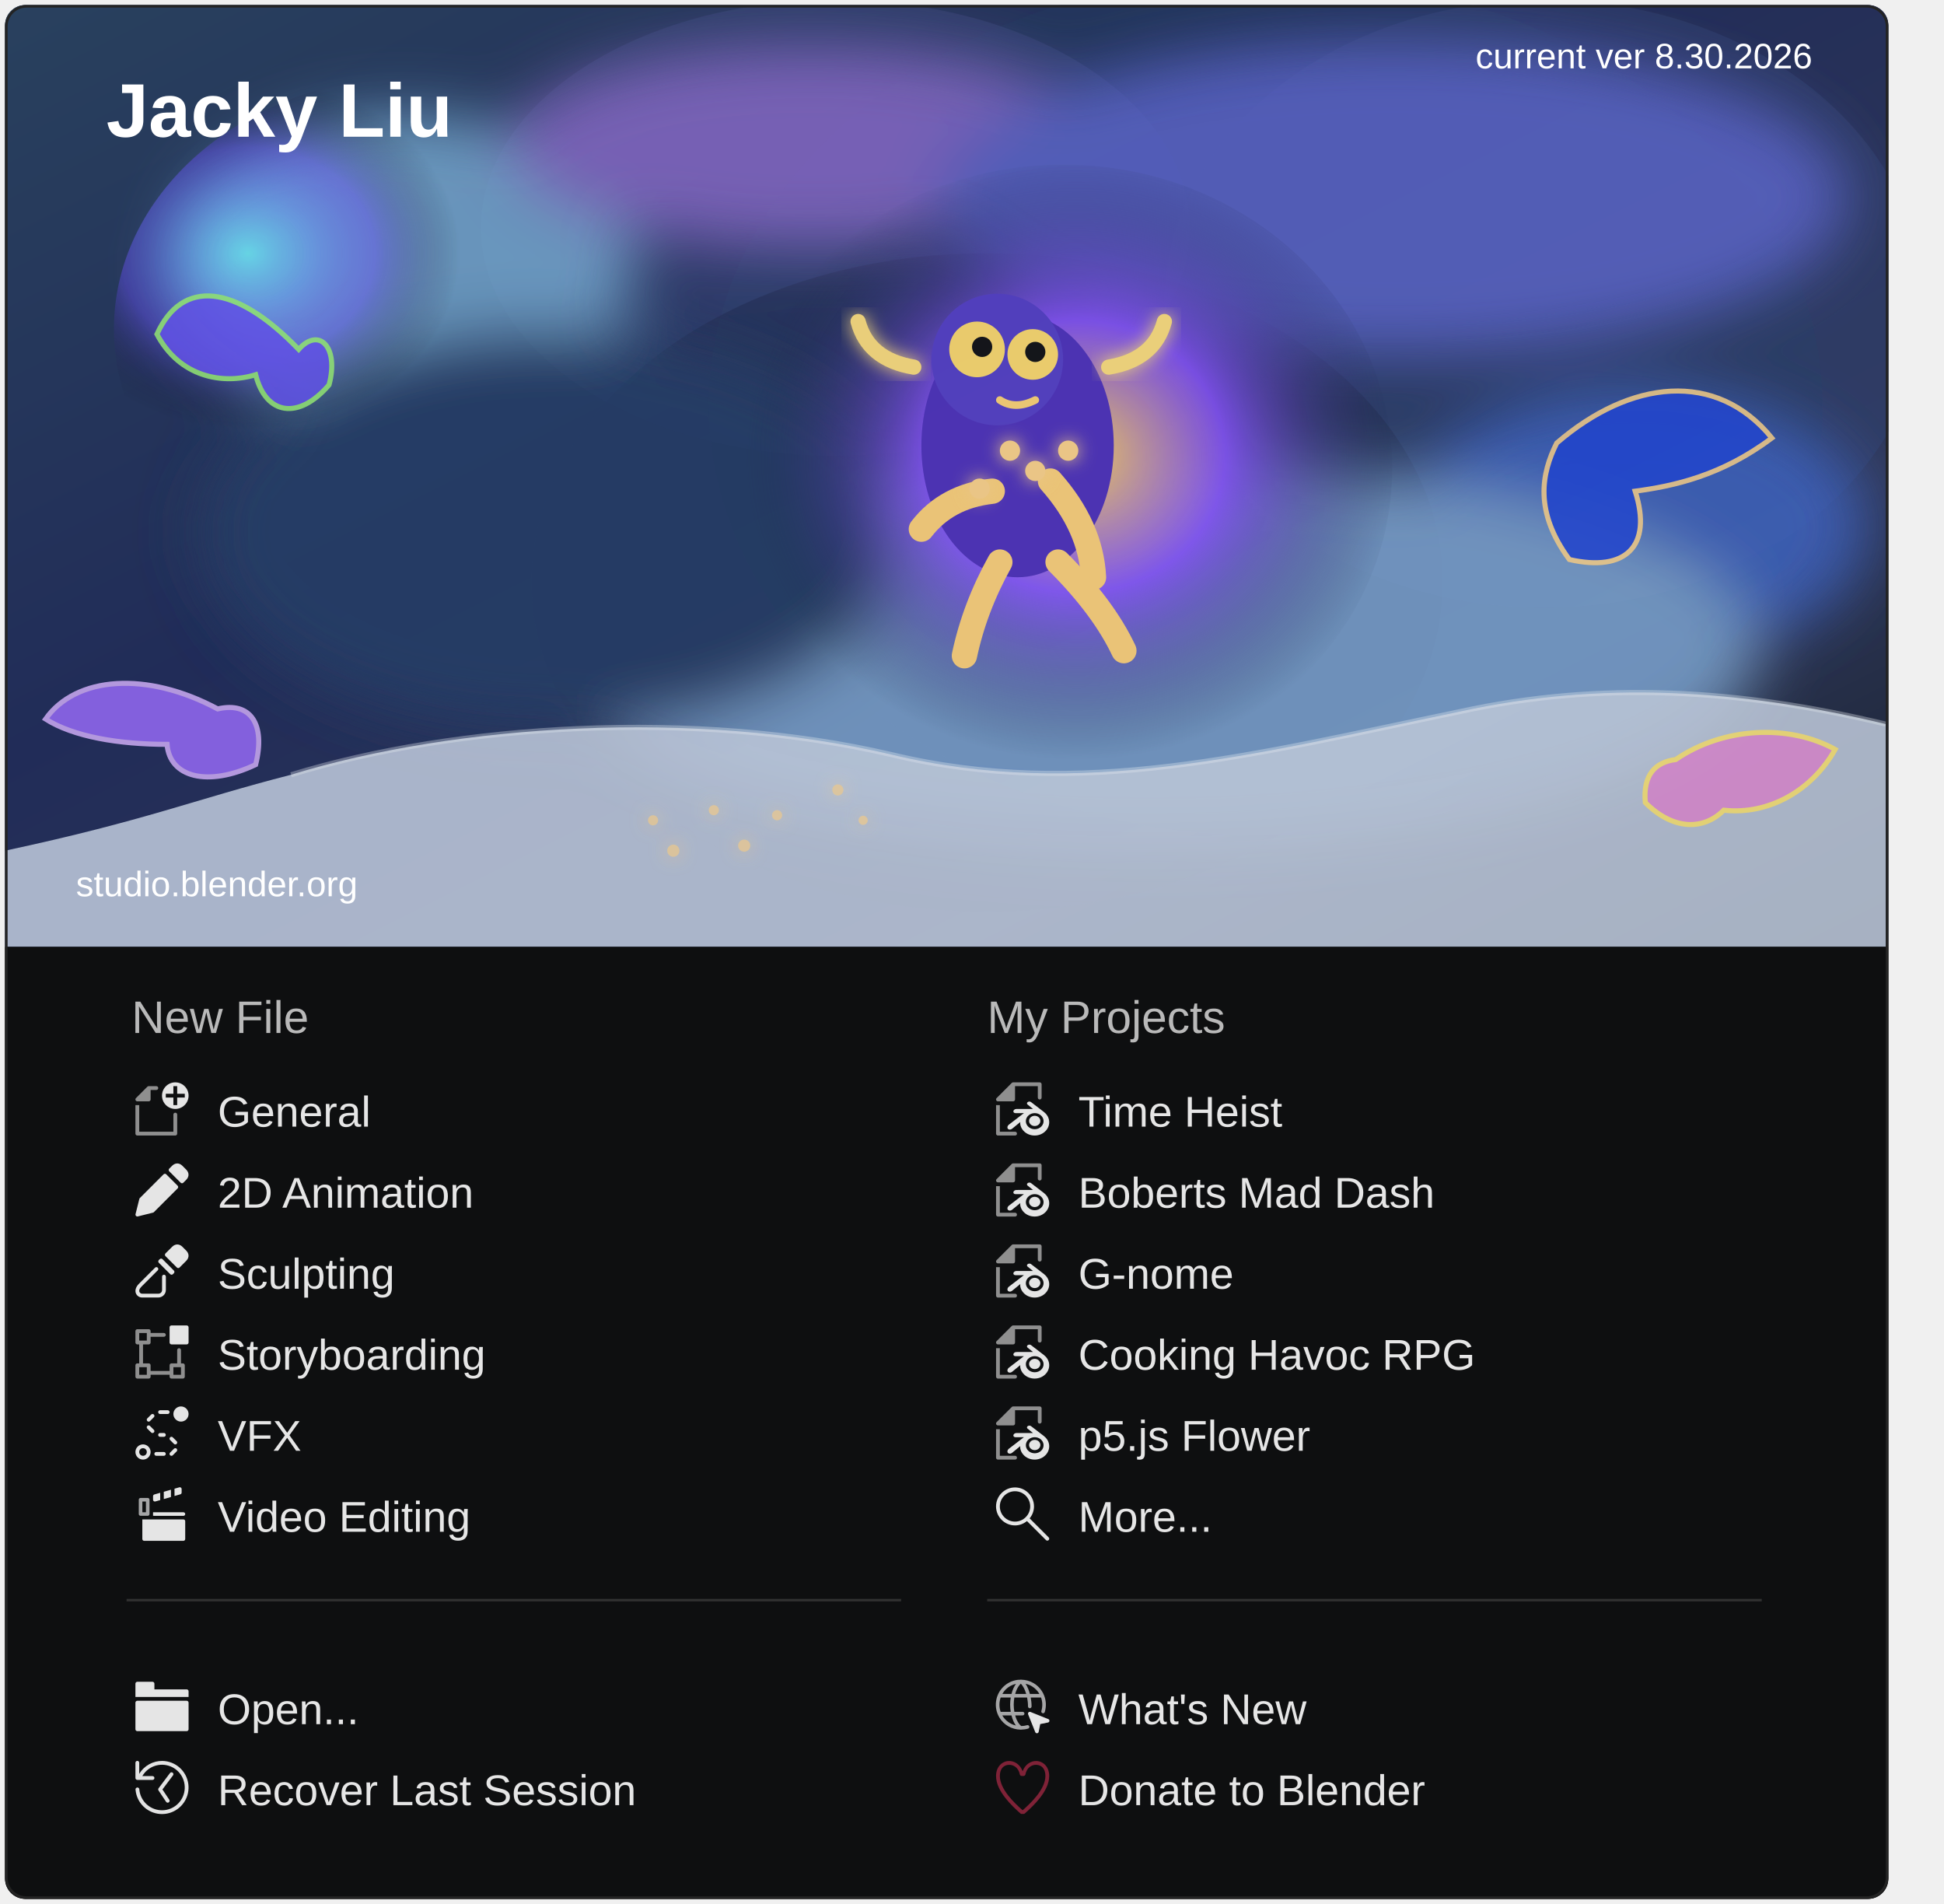
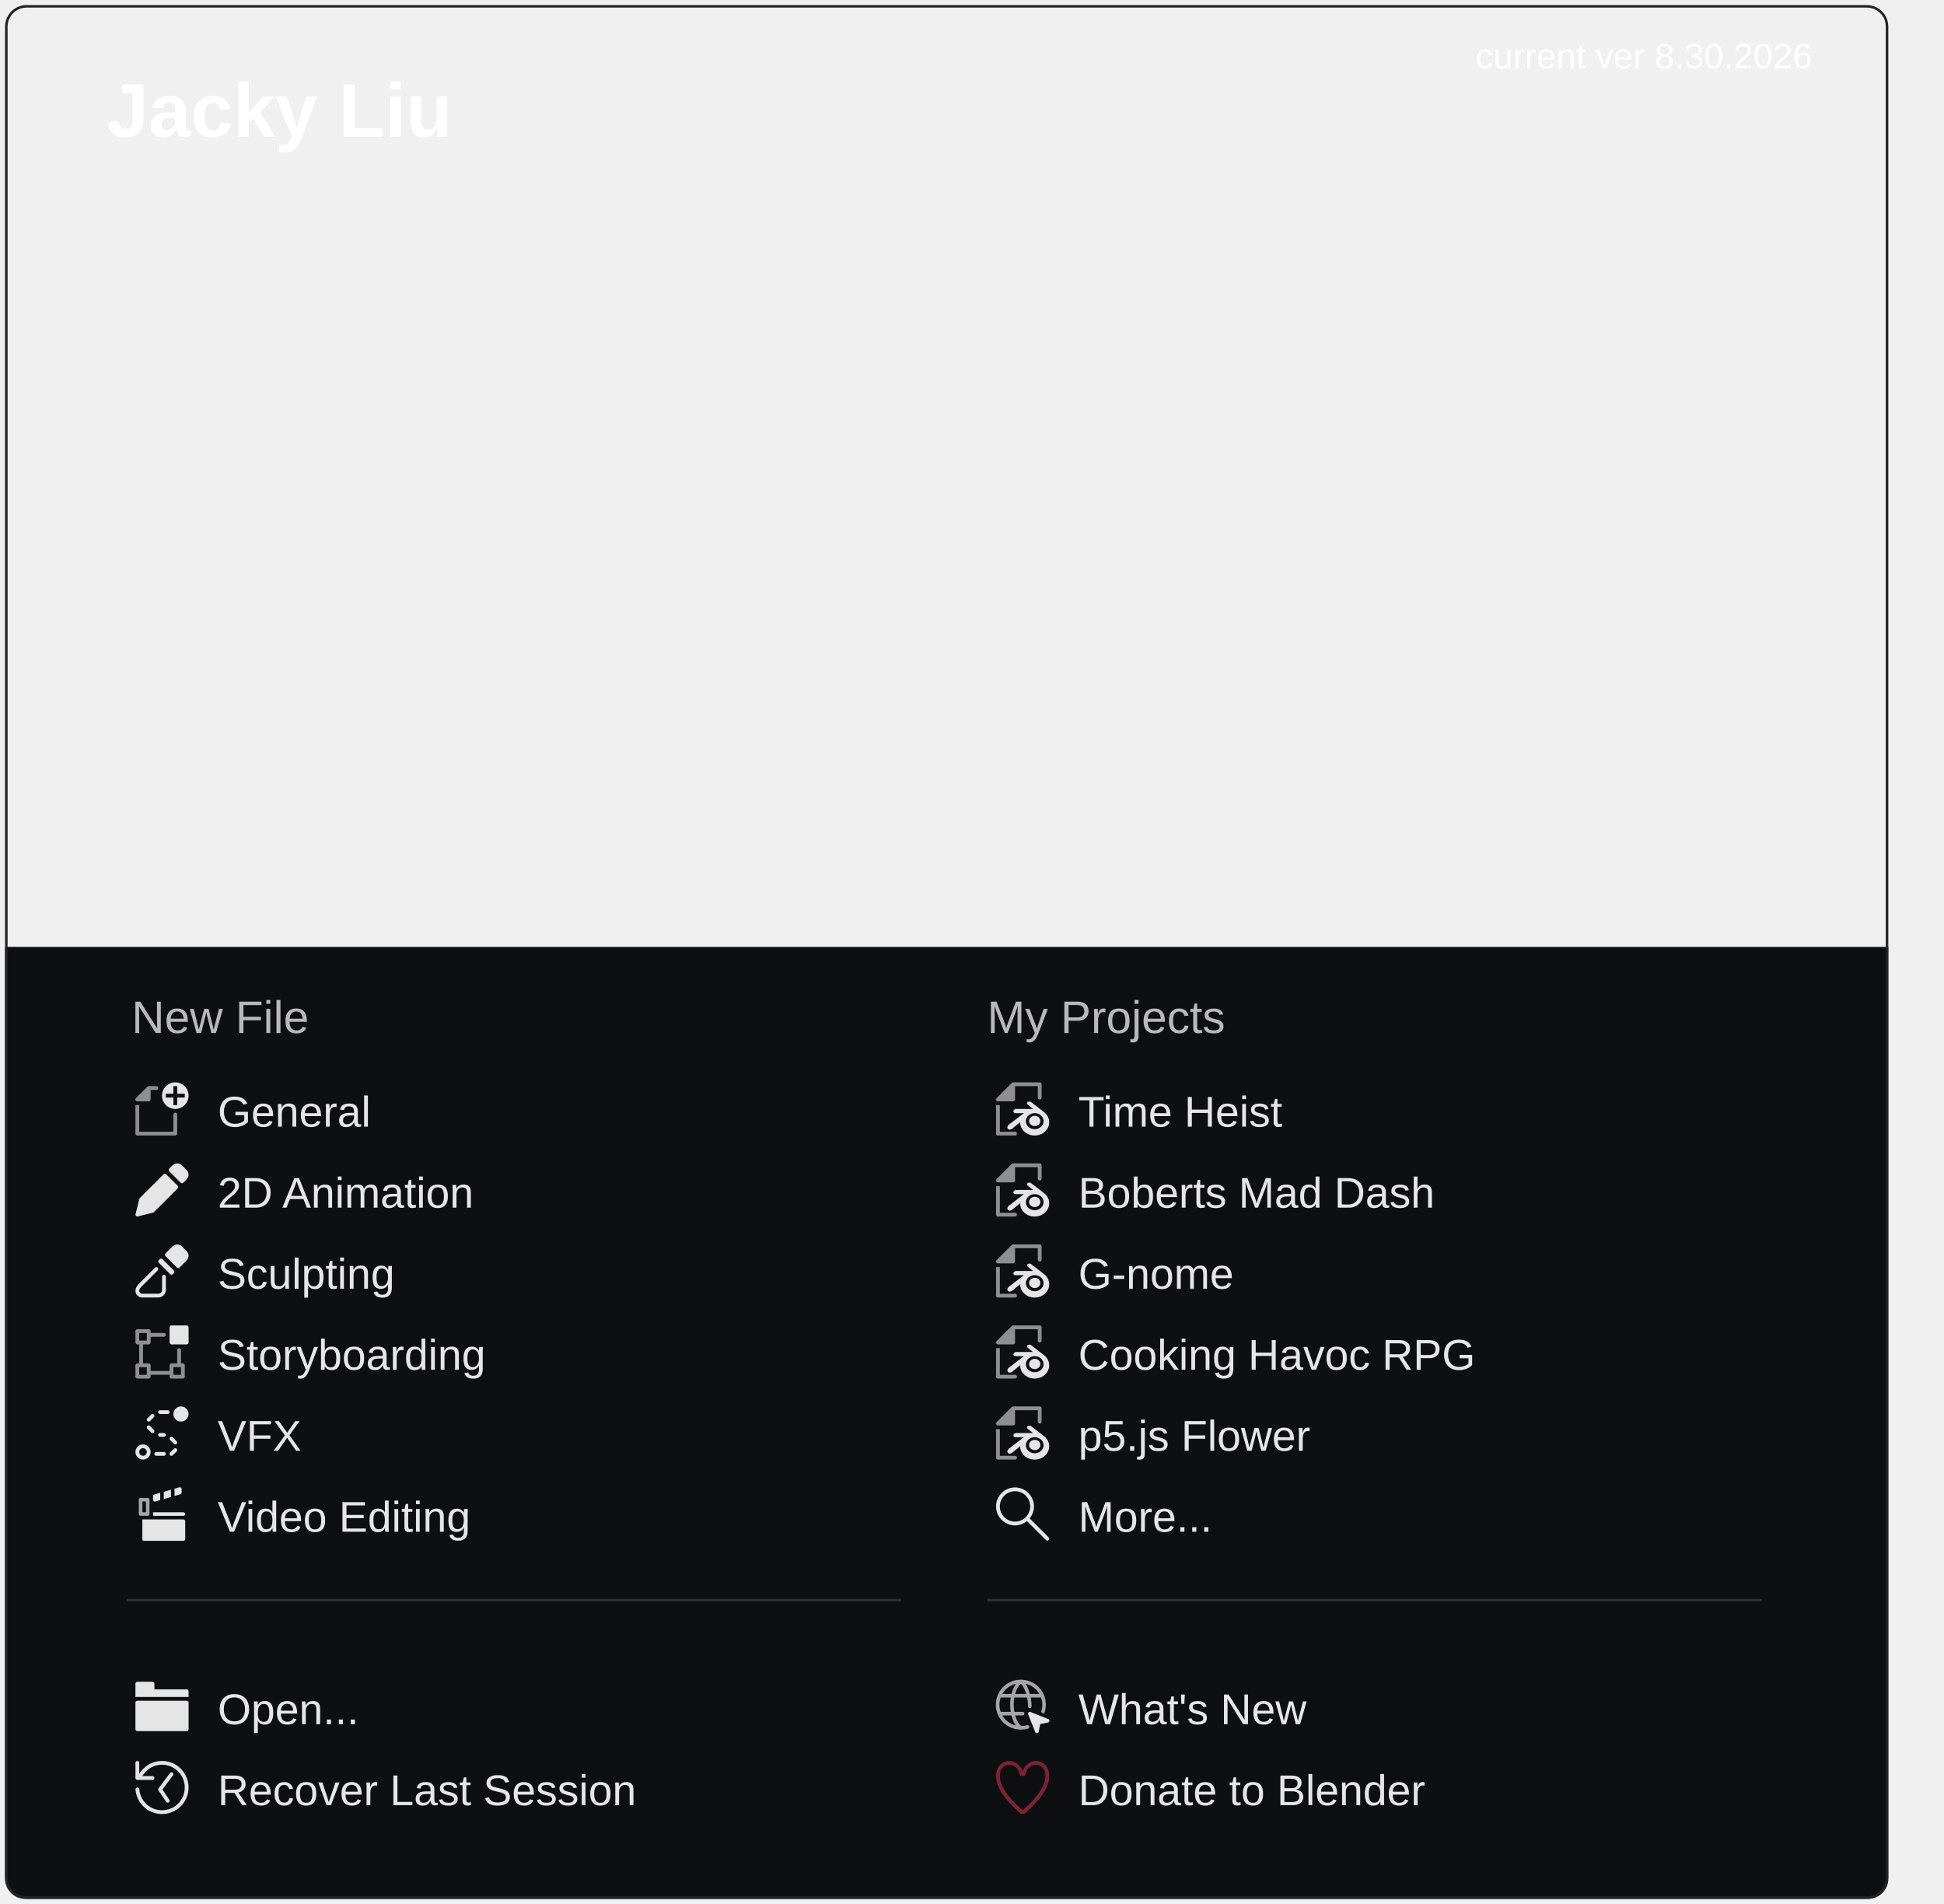
<svg xmlns="http://www.w3.org/2000/svg" width="768" height="752" viewBox="0 0 768 752">
  <defs>
    <style>
      .ui { font-family: "Segoe UI", Arial, sans-serif; }
      .body { font-size: 17px; fill: #e6e6e6; }
      .title { font-size: 18px; fill: #b9b9b9; }
      .small { font-size: 14px; fill: #dcdcdc; }
      .tiny { font-size: 13px; fill: #ffffff; }
      .muted { fill: #c8c8c8; }
      svg { color: #e5e5e5; }
      .divider { stroke: #303030; stroke-width: 1; }
      .panel-bg { fill: #0e0f10; }
    </style>
    <clipPath id="window-clip">
      <rect x="2" y="2" width="744" height="748" rx="8" ry="8" />
    </clipPath>
    <clipPath id="hero-clip">
      <path d="M10,2 H738 Q746,2 746,10 V374 H2 V10 Q2,2 10,2 Z" />
    </clipPath>
    <linearGradient id="hero-grad" x1="0" y1="0" x2="1" y2="1">
      <stop offset="0%" stop-color="#29415e" />
      <stop offset="40%" stop-color="#212c58" />
      <stop offset="75%" stop-color="#2f3859" />
      <stop offset="100%" stop-color="#17202d" />
    </linearGradient>
    <radialGradient id="orb1" cx="52%" cy="48%" r="50%">
      <stop offset="0%" stop-color="#ffd45d" stop-opacity="1" />
      <stop offset="45%" stop-color="#8a54ff" stop-opacity=".9" />
      <stop offset="100%" stop-color="#172745" stop-opacity="0" />
    </radialGradient>
    <radialGradient id="orb2" cx="22%" cy="35%" r="35%">
      <stop offset="0%" stop-color="#6cf6ff" stop-opacity=".8" />
      <stop offset="60%" stop-color="#6a50ff" stop-opacity=".45" />
      <stop offset="100%" stop-color="#000000" stop-opacity="0" />
    </radialGradient>
    <filter id="soft-blur" x="-20%" y="-20%" width="140%" height="140%">
      <feGaussianBlur stdDeviation="12" />
    </filter>
    <filter id="glow" x="-30%" y="-30%" width="160%" height="160%">
      <feGaussianBlur stdDeviation="3.5" result="blur" />
      <feMerge>
        <feMergeNode in="blur" />
        <feMergeNode in="SourceGraphic" />
      </feMerge>
    </filter>
    <symbol viewBox="0 0 1600 1600" id="blender-editmode_hlt" preserveAspectRatio="xMidYMid meet">
      <g fill="currentColor">
        <g enable-background="new" transform="matrix(0 -100 -100 0 28600 -60000)">
          <g enable-background="new" transform="matrix(0 1 -1 0 -317 34)">
            <path d="m237.5 284c-.276 0-.5.224-.5.5v4c0.0.276.224.5.5.5h4c.276-0.0.5-.224.5-.5v-4c-0-.276-.224-.5-.5-.5z" fill="currentColor" />
          </g>
          <path d="m-614.5 272a.5.5 0 0 0 -.5.5v3a.5.5 0 0 0 .5.5h.508v5h-.508a.5.5 0 0 0 -.5.5v3a.5.5 0 0 0 .5.5h3a.5.5 0 0 0 .5-.5v-.5h5v.5a.5.5 0 0 0 .5.5h3a.5.5 0 0 0 .5-.5v-3a.5.5 0 0 0 -.5-.5h-.492v-3.5a.5.5 0 1 0 -1 0v3.5h-1.508a.5.5 0 0 0 -.5.5v1.5h-5v-1.5a.5.5 0 0 0 -.5-.5h-1.492v-5h1.492a.5.5 0 0 0 .5-.5v-1.5h3.5a.5.5 0 1 0 0-1h-3.5v-.5a.5.5 0 0 0 -.5-.5zm.5 1h2v2h-1.414a.5.5 0 0 0 -.16 0h-.426zm0 9h2v2h-2zm9 0h2v2h-2z" opacity=".6" />
        </g>
      </g>
    </symbol>
    <symbol viewBox="0 0 1600 1600" id="blender-file_blend" preserveAspectRatio="xMidYMid meet">
      <g fill="currentColor">
        <g id="blender-file_blend-g4">
          <g id="blender-file_blend-g3" enable-background="new">
            <g id="blender-file_blend-g2" transform="matrix(100 0 0 100 -40400.007 -7300.021)" />
            <path id="blender-file_blend-path3" d="m430.48 53c-.152.004-.293.077-.385.197l-3.949 3.949c-.315.315-.092.853.354.854h4c.276-0.0.5-.224.5-.5v-3.5h6v3c-.01.676 1.01.676 1 0v-3.5c-0-.276-.224-.5-.5-.5h-7c-.005-0-.009-0-.014 0-.001 0-.001-0-.002 0-.001 0-.003-0-.004 0zm-4.48 6v7.5c0.0.276.224.5.5.5h4.499c.676.01.676-1.01 0-1h-3.999v-7z" fill-rule="evenodd" opacity=".6" transform="matrix(100 0 0 100 -42499.907 -5200.011)" />
          </g>
        </g>
        <g id="blender-file_blend-g2-5" clip-rule="evenodd" enable-background="new" stroke-linejoin="round" stroke-miterlimit="1.414" transform="matrix(19.42227 0 0 19.42225 -3749.261 7589.95)">
          <path id="blender-file_blend-path1-2" d="m242.97-333.715c.106-1.891 1.032-3.557 2.429-4.738 1.37-1.16 3.214-1.869 5.226-1.869 2.01 0 3.854.709 5.225 1.869 1.396 1.181 2.322 2.847 2.429 4.736.106 1.943-.675 3.748-2.045 5.086-1.397 1.361-3.384 2.215-5.609 2.215s-4.216-.854-5.612-2.215c-1.371-1.338-2.15-3.143-2.043-5.084z" />
          <path id="blender-file_blend-path2-4" d="m230.94-329.894c.013.74.249 2.178.603 3.301.744 2.377 2.006 4.576 3.762 6.514 1.802 1.992 4.021 3.592 6.584 4.728 2.694 1.193 5.613 1.801 8.645 1.796 3.027-.004 5.946-.624 8.64-1.826 2.563-1.147 4.78-2.754 6.579-4.747 1.755-1.946 3.015-4.149 3.761-6.526.375-1.201.612-2.42.707-3.643.093-1.205.054-2.412-.117-3.618-.334-2.35-1.147-4.555-2.399-6.565-1.145-1.847-2.621-3.464-4.376-4.825l.004-.003-17.711-13.599c-.016-.012-.029-.025-.046-.036-1.162-.892-3.116-.889-4.394.005-1.292.904-1.44 2.399-.29 3.342l-.005.005 7.387 5.993-22.515.024h-.03c-1.861.002-3.65 1.237-4.004 2.78-.364 1.572.9 2.876 2.835 2.883l-.003.007 11.412-.022-20.364 15.631c-.026.019-.054.039-.078.058-1.921 1.471-2.542 3.917-1.332 5.465 1.228 1.574 3.839 1.577 5.78.009l11.114-9.096s-.162 1.228-.149 1.965zm28.649 4.112c-2.29 2.333-5.496 3.656-8.965 3.663-3.474.006-6.68-1.305-8.97-3.634-1.119-1.135-1.941-2.441-2.448-3.832-.497-1.367-.69-2.818-.562-4.282.121-1.431.547-2.796 1.227-4.031.668-1.214 1.588-2.311 2.724-3.239 2.226-1.814 5.06-2.796 8.024-2.8 2.967-.004 5.799.969 8.027 2.777 1.134.924 2.053 2.017 2.721 3.229.683 1.234 1.106 2.594 1.232 4.029.126 1.462-.067 2.911-.564 4.279-.508 1.395-1.327 2.701-2.446 3.841z" />
        </g>
      </g>
    </symbol>
    <symbol viewBox="0 0 1600 1500" id="blender-file_folder" preserveAspectRatio="xMidYMid meet">
      <g fill="currentColor">
        <g enable-background="new" transform="matrix(100 0 0 100 -36200 -9400)">
          <path d="m363.5 95c-.276 0-.5.224-.5.5v3.5h14v-1.5c-0-.276-.224-.5-.5-.5h-8.5v-1.5c-0-.276-.224-.5-.5-.5z" />
          <path d="m363.5 100c-.276 0-.5.224-.5.5v7c0.0.276.224.5.5.5h13c.276-0.0.5-.224.5-.5v-7c-0-.276-.224-.5-.5-.5z" />
        </g>
      </g>
    </symbol>
    <symbol viewBox="0 0 1600 1600" id="blender-file_new" preserveAspectRatio="xMidYMid meet">
      <g fill="currentColor">
        <g enable-background="new" transform="matrix(100 0 0 100 -25299.957 -68699.98)">
          <path d="m264.5 688c-1.933 0-3.5 1.567-3.5 3.5s1.567 3.5 3.5 3.5 3.5-1.567 3.5-3.5-1.567-3.5-3.5-3.5zm-.5 1h1v2h2v1h-2v2h-1v-2h-2v-1h2z" />
          <path d="m366.484 579c-.127.004-.248.056-.338.146l-3 3c-.315.315-.092.853.354.854h3c.276-0.0.5-.224.5-.5v-2.5h1.5c.676.01.676-1.01 0-1h-2v.002c-.005 0-.01-.002-.016-.002zm-3.484 5v7.5c0.0.276.224.5.5.5h10c.276-0.0.5-.224.5-.5v-5c.01-.676-1.01-.676-1 0v4.5h-9v-7z" fill-rule="evenodd" opacity=".6" transform="translate(-109 109.9996)" />
        </g>
      </g>
    </symbol>
    <symbol viewBox="0 0 1600 1600" id="blender-greasepencil" preserveAspectRatio="xMidYMid meet">
      <g fill="currentColor">
        <path d="m353.139 473.033c-.496-.045-1.039.16-1.492.613l-.75.75c-.195.195-.195.512 0 .707l3 3c.195.195.512.195.707 0l.75-.75c.454-.454.658-.996.613-1.492s-.304-.906-.613-1.215l-1-1c-.309-.309-.719-.568-1.215-.613zm-3.396 2.717c-.13.002-.254.055-.346.146l-6.25 6.25c-.064.064-.109.145-.131.232l-1 4c-.09.365.24.696.605.605l4-1c.088-.022.168-.067.232-.131l6.25-6.25c.195-.195.195-.512 0-.707l-3-3c-.096-.096-.226-.149-.361-.146z" transform="matrix(100 0 0 100 -34098.674 -47201.327)" />
      </g>
    </symbol>
    <symbol viewBox="0 0 1600 1600" id="blender-heart" preserveAspectRatio="xMidYMid meet">
      <g fill="currentColor">
        <path d="m450.322 452.062c-1.71.073-3.322 1.484-3.322 3.938 0 2.053 1.071 4.012 2.387 5.713 1.316 1.701 2.9 3.155 4.031 4.16a.5.5 0 0 0 .332.127h.5a.5.5 0 0 0 .332-.127c1.131-1.005 2.715-2.459 4.031-4.16 1.316-1.701 2.387-3.66 2.387-5.713 0-2.454-1.612-3.865-3.322-3.938-1.521-.065-3.053.927-3.678 2.697-.625-1.77-2.156-2.762-3.678-2.697zm.043 1c1.227-.052 2.558.747 2.893 2.529a.5.5 0 0 0 .492.408h.5a.5.5 0 0 0 .492-.408c.334-1.782 1.665-2.582 2.893-2.529 1.227.052 2.365.891 2.365 2.938 0 1.697-.929 3.488-2.176 5.1-1.207 1.561-2.674 2.911-3.783 3.9h-.082c-1.109-.989-2.576-2.34-3.783-3.9-1.247-1.611-2.176-3.402-2.176-5.1 0-2.046 1.138-2.885 2.365-2.938z" opacity=".6" transform="matrix(100 0 0 100 -44600 -45102.976)" />
      </g>
    </symbol>
    <symbol viewBox="0 0 1600 1600" id="blender-recover_last" preserveAspectRatio="xMidYMid meet">
      <g fill="currentColor">
        <path d="m447.494 577.99a.5.5 0 0 0 -.492.508v4a.5.5 0 0 0 .5.5h4a.5.5 0 1 0 0-1h-2.688c1.484-2.564 4.607-3.659 7.367-2.58 2.762 1.08 4.316 4.007 3.664 6.9s-3.311 4.87-6.27 4.66c-2.958-.21-5.314-2.544-5.551-5.5a.5.5 0 1 0 -.996.08c.276 3.442 3.031 6.171 6.475 6.416 3.444.245 6.559-2.068 7.318-5.436.759-3.368-1.06-6.796-4.275-8.053-.804-.314-1.637-.469-2.459-.479-2.433-.029-4.78 1.223-6.086 3.408v-2.918a.5.5 0 0 0 -.508-.508zm8.988 3.004a.5.5 0 0 0 -.383.205l-3 4a.5.5 0 0 0 -.016.578l2 3a.5.5 0 1 0 .832-.555l-1.803-2.705 2.787-3.717a.5.5 0 0 0 .104-.312.5.5 0 0 0 -.521-.494z" opacity=".99" transform="matrix(100 0 0 100 -44599.795 -57699.128)" />
      </g>
    </symbol>
    <symbol viewBox="0 0 1600 1600" id="blender-sculptmode_hlt" preserveAspectRatio="xMidYMid meet">
      <g fill="currentColor">
        <path d="m143.139 515.033c-.496-.045-1.039.16-1.492.613l-1.75 1.75c-.195.195-.195.512 0 .707l3 3c.195.195.512.195.707 0l1.75-1.75c.454-.454.658-.996.613-1.492s-.304-.906-.613-1.215l-1-1c-.309-.309-.719-.568-1.215-.613zm-4.396 3.717a.5.5 0 0 0 -.346.146l-.25.25a.5.5 0 0 0 0 .707l3 3a.5.5 0 0 0 .707 0l.25-.25a.5.5 0 0 0 0-.707l-3-3a.5.5 0 0 0 -.361-.146zm-1.252 2.246a.5.5 0 0 0 -.344.15l-4.25 4.25c-.838.838-1.069 1.757-.803 2.467s.948 1.137 1.656 1.137h4.25c1 0 2-.798 2-2v-3.5a.5.5 0 1 0 -1 0v3.5c0 .665-.504 1-1 1h-4.25c-.292 0-.61-.198-.719-.488s-.089-.747.572-1.408l4.25-4.25a.5.5 0 0 0 -.363-.857z" transform="matrix(100 0 0 100 -13098.089 -51401.355)" />
      </g>
    </symbol>
    <symbol viewBox="0 0 1500 1700" id="blender-sequence" preserveAspectRatio="xMidYMid meet">
      <g fill="currentColor">
        <g enable-background="new" transform="matrix(100 0 0 100 -131400.395 -140799.583)">
          <path d="m164.484 535.006a.5.5 0 0 0 -.121.019l-1.363.389.01 2.039 1.631-.467a.5.5 0 0 0 .359-.48v-1a.5.5 0 0 0 -.516-.5zm-2.484.695-2 .57.01 2.039 2-.572zm-3 .855-1.637.469a.5.5 0 0 0 -.363.48v1a.5.5 0 0 0 .637.48l1.369-.391zm-2 5.443v1l8.5.01c.276-.001.499-.224.5-.5-.001-.276-.224-.499-.5-.5zm-3 2.006v5.492c0 .276.224.5.5.5h11c.276 0 .5-.224.5-.5v-4.992c0-.276-.224-.5-.5-.5z" transform="translate(1162 873.994)" />
          <path d="m1315.508 1411.992a.5.5 0 0 0 -.5.5v4a.5.5 0 0 0 .5.5h2a.5.5 0 0 0 .5-.5v-2-2a.5.5 0 0 0 -.5-.5zm.5 1h1v1.5 1.5h-1z" opacity=".7" />
        </g>
      </g>
    </symbol>
    <symbol viewBox="0 0 1600 1600" id="blender-tracking" preserveAspectRatio="xMidYMid meet">
      <g fill="currentColor">
        <g enable-background="new" transform="matrix(100 0 0 100 -29900 -51400.602)">
          <g enable-background="new" transform="matrix(1 0 0 -1 -42 813.007)">
            <path d="m346 286.004c0-1.1-.901-2.002-2-2.002s-2 .902-2 2.002c0 1.1.901 2.004 2 2.004s2-.904 2-2.004zm-1 0c0 .56-.442 1.004-1 1.004s-1-.443-1-1.004.442-1.002 1-1.002 1 .442 1 1.002z" />
            <path d="m356 296.004c0-1.097-.902-1.996-2-1.996s-2 .899-2 1.996c0 1.097.902 1.996 2 1.996s2-.899 2-1.996z" />
          </g>
          <path d="m306.496 516.004a.5.5 0 1 0 0 1h2a.5.5 0 1 0 0-1zm-2.01.994a.5.5 0 0 0 -.344.152l-1 1a.5.5 0 1 0 .707.707l1-1a.5.5 0 0 0 -.363-.859zm-1.002 3a.5.5 0 0 0 -.348.859l1 1a.5.5 0 1 0 .707-.707l-1-1a.5.5 0 0 0 -.359-.152zm3.012 2.006a.5.5 0 1 0 0 1h1a.5.5 0 1 0 0-1zm2.996.994a.5.5 0 0 0 -.35.859l1 1a.5.5 0 1 0 .707-.707l-1-1a.5.5 0 0 0 -.357-.152zm.994 3a.5.5 0 0 0 -.344.152l-1 1a.5.5 0 1 0 .707.707l1-1a.5.5 0 0 0 -.363-.859zm-4.996 1.006a.5.5 0 1 0 0 1h2a.5.5 0 1 0 0-1z" />
        </g>
      </g>
    </symbol>
    <symbol viewBox="0 0 1700 1700" id="blender-url" preserveAspectRatio="xMidYMid meet">
      <g fill="currentColor">
        <g enable-background="new" transform="matrix(100 0 0 100 -75700.047 900.155)">
          <path d="m432.969 577.996a.5.5 0 0 0 -.049.006.5.5 0 0 0 -.088.021c-.225.005-.451 0-.674.027-1.509.182-2.958.853-4.096 1.982-2.275 2.258-2.725 5.78-1.09 8.537 1.261 2.126 3.517 3.368 5.893 3.414.001 0.0.001-0.0.002 0a.5.5 0 0 0 .32-.01c.6-.016 1.204-.087 1.801-.264a.501.501 0 1 0 -.285-.959c-.525.156-1.055.215-1.582.227-.322-.218-.862-.822-1.289-1.773-.158-.353-.296-.767-.42-1.205h2.088a.5.5 0 1 0 0-1h-2.316c-.109-.615-.184-1.275-.184-2 0-.728.074-1.388.184-2h3.562c.158.772.254 1.614.254 2.5a.5.5 0 1 0 1 0c0-.883-.094-1.72-.24-2.5h2.887c.417 1.177.478 2.483.094 3.746a.5.5 0 1 0 .957.289c.933-3.066-.341-6.378-3.088-8.031-1.079-.65-2.28-.969-3.477-.992a.5.5 0 0 0 -.146-.016.5.5 0 0 0 -.018 0zm.027 1.131c.311.309.793.976 1.166 1.9.121.299.234.627.336.973h-3.084c.123-.427.26-.83.416-1.176.37-.819.823-1.392 1.166-1.697zm1.338.031c.608.139 1.203.366 1.76.701.895.539 1.606 1.283 2.102 2.141h-2.668c-.13-.479-.273-.937-.438-1.346-.235-.584-.486-1.079-.756-1.496zm-2.705.016c-.25.353-.492.756-.711 1.24-.21.465-.389 1.006-.539 1.586h-2.559c.26-.449.563-.878.945-1.258.811-.805 1.809-1.321 2.863-1.568zm-4.268 3.807a.5.5 0 0 0 .141.02h2.67c-.102.622-.172 1.28-.172 2 0 .718.071 1.375.172 2h-2.67a.5.5 0 0 0 -.146.023c-.476-1.322-.458-2.748.006-4.043zm.443 5.02h2.572c.151.591.329 1.141.541 1.613.212.473.444.866.686 1.213-1.54-.368-2.918-1.329-3.77-2.766-.012-.02-.018-.041-.029-.061z" fill-rule="evenodd" opacity=".7" transform="matrix(.9999976 0 0 .9999996 332.0066 -585.9999)" />
          <path d="m767.49 1c-.35.006-.585.361-.455.686l2 5c.184.463.857.402.955-.086l.439-2.174 2.168-.436c.489-.097.551-.771.088-.955l-5-2c-.062-.025-.129-.037-.195-.035z" />
        </g>
      </g>
    </symbol>
    <symbol viewBox="0 0 1600 1600" id="blender-viewzoom" preserveAspectRatio="xMidYMid meet">
      <defs id="blender-viewzoom-defs1" />
      <g fill="currentColor" id="blender-viewzoom-g1" transform="matrix(-1,0,0,1,1600,0)">
        <path d="m 99,599 c -2.748,0 -5,2.252 -5,5 0,1.194 0.441,2.282 1.148,3.145 l -5.002,5.002 a 0.5,0.5 0 1 0 0.707,0.707 l 5.002,-5.002 C 96.718,608.559 97.806,609 99,609 c 2.748,0 5,-2.252 5,-5 0,-2.748 -2.252,-5 -5,-5 z m 0,1 c 2.202,0 4,1.798 4,4 0,2.202 -1.798,4 -4,4 -2.202,0 -4,-1.798 -4,-4 0,-2.202 1.798,-4 4,-4 z" transform="matrix(100,0,0,100,-8899.644,-59800.356)" id="blender-viewzoom-path1" />
      </g>
    </symbol>
  </defs>
  <g id="startup-window">
    <g clip-path="url(#window-clip)">
-       <rect id="window-bg" x="2" y="2" width="744" height="748" rx="8" ry="8" class="panel-bg" />
+       <rect id="window-bg" x="2" y="2" width="744" height="748" rx="8" ry="8" fill="none" />
      <g id="splash-art-region" clip-path="url(#hero-clip)">
-         <rect id="splash-art-placeholder" x="2" y="2" width="744" height="372" fill="url(#hero-grad)" />
-         <g id="splash-art-placeholder-paint" opacity="0.9">
+         <rect id="splash-art-placeholder" x="2" y="2" width="744" height="372" fill="none" />
+         <g id="splash-art-placeholder-paint" display="none">
          <ellipse cx="500" cy="160" rx="220" ry="170" fill="#22375d" opacity="0.7" />
          <ellipse cx="610" cy="120" rx="150" ry="120" fill="#314270" opacity="0.55" />
          <ellipse cx="330" cy="90" rx="140" ry="90" fill="#3f4d81" opacity="0.4" />
          <ellipse cx="390" cy="230" rx="180" ry="130" fill="#20294a" opacity="0.45" />
          <g filter="url(#soft-blur)" opacity="0.85">
            <ellipse cx="160" cy="105" rx="90" ry="60" fill="#7cb1d8" />
            <ellipse cx="320" cy="58" rx="120" ry="40" fill="#8d6ccc" />
            <ellipse cx="550" cy="78" rx="180" ry="62" fill="#5e67d0" />
            <ellipse cx="646" cy="208" rx="92" ry="54" fill="#3f66c7" />
            <ellipse cx="454" cy="258" rx="240" ry="76" fill="#84add9" />
            <ellipse cx="218" cy="210" rx="140" ry="80" fill="#273f67" />
          </g>
          <ellipse cx="420" cy="185" rx="130" ry="120" fill="url(#orb1)" />
          <ellipse cx="165" cy="130" rx="120" ry="100" fill="url(#orb2)" />
          <path d="M115 306                    C180 286, 275 280, 352 298                    C427 316, 495 298, 577 281                    C632 269, 687 272, 745 286                    L745 374 L2 374 L2 336                    C58 324, 76 316, 115 306 Z" fill="#c8d3e3" opacity="0.9" />
          <path d="M115 306                    C180 286, 275 280, 352 298                    C427 316, 495 298, 577 281                    C632 269, 687 272, 745 286" fill="none" stroke="#f6fbff" stroke-opacity="0.35" stroke-width="2" />
          <g fill="#ffd894" opacity="0.75" filter="url(#glow)">
            <circle cx="258" cy="324" r="2" />
            <circle cx="266" cy="336" r="2.4" />
            <circle cx="282" cy="320" r="2" />
            <circle cx="294" cy="334" r="2.4" />
            <circle cx="307" cy="322" r="2" />
            <circle cx="331" cy="312" r="2.2" />
            <circle cx="341" cy="324" r="1.8" />
          </g>
          <g id="placeholder-character" transform="translate(402 176)">
            <ellipse cx="0" cy="0" rx="38" ry="52" fill="#5033bb" />
            <circle cx="-8" cy="-34" r="26" fill="#5641c6" />
            <circle cx="-16" cy="-38" r="11" fill="#ffdc6e" />
            <circle cx="6" cy="-36" r="10" fill="#ffdc6e" />
            <circle cx="-14" cy="-39" r="4" fill="#131313" />
            <circle cx="7" cy="-37" r="4" fill="#131313" />
            <path d="M-7 -18 Q-1 -14 7 -18" stroke="#ffd576" stroke-width="3" fill="none" stroke-linecap="round" />
            <path d="M-41 -31 q-18 -3 -22 -18" stroke="#ffe07d" stroke-width="6" fill="none" stroke-linecap="round" filter="url(#glow)" />
            <path d="M36 -31 q18 -3 22 -18" stroke="#ffe07d" stroke-width="6" fill="none" stroke-linecap="round" filter="url(#glow)" />
            <path d="M-10 18 q-18 2 -28 15" stroke="#ffd37a" stroke-width="10" fill="none" stroke-linecap="round" />
            <path d="M13 14 q16 18 17 38" stroke="#ffd37a" stroke-width="10" fill="none" stroke-linecap="round" />
            <path d="M-7 46 q-10 18 -14 37" stroke="#ffd37a" stroke-width="10" fill="none" stroke-linecap="round" />
            <path d="M16 46 q18 18 26 35" stroke="#ffd37a" stroke-width="10" fill="none" stroke-linecap="round" />
            <g fill="#ffd58b" filter="url(#glow)">
              <circle cx="-3" cy="2" r="4" />
              <circle cx="7" cy="10" r="4" />
              <circle cx="-15" cy="17" r="4" />
              <circle cx="20" cy="2" r="4" />
            </g>
          </g>
          <g opacity="0.88">
            <path d="M118 138 C93 112, 72 110, 62 132 C71 149, 88 152, 101 148 C105 164, 118 166, 130 152 C134 137, 126 129, 118 138 Z" fill="#6655f1" stroke="#9af175" stroke-width="2" />
            <path d="M615 175 C644 150, 678 146, 700 173 C680 188, 661 192, 646 194 C653 216, 642 226, 620 221 C606 202, 609 187, 615 175 Z" fill="#2146d7" stroke="#ffd58a" stroke-width="2" />
            <path d="M86 280 C58 265, 30 267, 18 284 C29 291, 47 294, 66 294 C67 307, 82 311, 101 302 C105 286, 99 277, 86 280 Z" fill="#9c6eff" stroke="#d8b3ff" stroke-width="2" />
            <path d="M662 300 C681 287, 707 286, 725 296 C716 312, 699 322, 681 320 C673 328, 661 328, 650 317 C649 306, 654 301, 662 300 Z" fill="#e18bd4" stroke="#ffe66f" stroke-width="2" />
          </g>
        </g>
        <g id="branding">
          <text id="app-name" x="42" y="54" font-size="30" font-weight="700" class="ui" fill="#ffffff">Jacky Liu</text>
          <text id="app-version" x="716" y="27" text-anchor="end" font-size="14" class="ui" fill="#ffffff">current ver 8.30.2026</text>
-           <text id="footer-link" x="30" y="354" font-size="14" class="ui" fill="#ffffff">studio.blender.org</text>
        </g>
      </g>
      <g id="lower-panel">
        <rect x="2" y="374" width="744" height="376" class="panel-bg" />
        <text x="52" y="408" class="ui title">New File</text>
        <text x="390" y="408" class="ui title">My Projects</text>
        <g id="new-file-list" class="ui body">
          <g id="new-general" transform="translate(52 440)">
            <g id="new-general-icon" transform="translate(0 -14)">
              <use href="#blender-file_new" width="24" height="24" />
            </g>
            <text x="34" y="5">General</text>
          </g>
          <g id="new-2d-animation" transform="translate(52 472)">
            <g id="new-2d-animation-icon" transform="translate(0 -14)">
              <use href="#blender-greasepencil" width="24" height="24" />
            </g>
            <text x="34" y="5">2D Animation</text>
          </g>
          <g id="new-sculpting" transform="translate(52 504)">
            <g id="new-sculpting-icon" transform="translate(0 -14)">
              <use href="#blender-sculptmode_hlt" width="24" height="24" />
            </g>
            <text x="34" y="5">Sculpting</text>
          </g>
          <g id="new-storyboarding" transform="translate(52 536)">
            <g id="new-storyboarding-icon" transform="translate(0 -14)">
              <use href="#blender-editmode_hlt" width="24" height="24" />
            </g>
            <text x="34" y="5">Storyboarding</text>
          </g>
          <g id="new-vfx" transform="translate(52 568)">
            <g id="new-vfx-icon" transform="translate(0 -14)">
              <use href="#blender-tracking" width="24" height="24" />
            </g>
            <text x="34" y="5">VFX</text>
          </g>
          <g id="new-video-editing" transform="translate(52 600)">
            <g id="new-video-editing-icon" transform="translate(0 -14)">
              <use href="#blender-sequence" width="24" height="24" />
            </g>
            <text x="34" y="5">Video Editing</text>
          </g>
        </g>
        <g id="recent-files-list" class="ui body">
          <g id="recent-1" transform="translate(392 440)">
            <g id="recent-1-icon" transform="translate(0 -14)">
              <use href="#blender-file_blend" width="24" height="24" />
            </g>
            <text x="34" y="5">Time Heist</text>
          </g>
          <g id="recent-2" transform="translate(392 472)">
            <g id="recent-2-icon" transform="translate(0 -14)">
              <use href="#blender-file_blend" width="24" height="24" />
            </g>
            <text x="34" y="5">Boberts Mad Dash</text>
          </g>
          <g id="recent-3" transform="translate(392 504)">
            <g id="recent-3-icon" transform="translate(0 -14)">
              <use href="#blender-file_blend" width="24" height="24" />
            </g>
            <text x="34" y="5">G-nome</text>
          </g>
          <g id="recent-4" transform="translate(392 536)">
            <g id="recent-4-icon" transform="translate(0 -14)">
              <use href="#blender-file_blend" width="24" height="24" />
            </g>
            <text x="34" y="5">Cooking Havoc RPG</text>
          </g>
          <g id="recent-5" transform="translate(392 568)">
            <g id="recent-5-icon" transform="translate(0 -14)">
              <use href="#blender-file_blend" width="24" height="24" />
            </g>
            <text x="34" y="5">p5.js Flower</text>
          </g>
          <g id="recent-more" transform="translate(392 600)">
            <g id="recent-more-icon" transform="translate(0 -14)">
              <use href="#blender-viewzoom" width="24" height="24" />
            </g>
            <text x="34" y="5">More...</text>
          </g>
        </g>
        <line x1="50" y1="632" x2="356" y2="632" class="divider" />
        <line x1="390" y1="632" x2="696" y2="632" class="divider" />
        <g id="left-bottom-actions" class="ui body">
          <g id="action-open" transform="translate(52 676)">
            <g id="action-open-icon" transform="translate(0 -14)">
              <use href="#blender-file_folder" width="24" height="24" />
            </g>
            <text x="34" y="5">Open...</text>
          </g>
          <g id="action-recover-session" transform="translate(52 708)">
            <g id="action-recover-session-icon" transform="translate(0 -14)">
              <use href="#blender-recover_last" width="24" height="24" />
            </g>
            <text x="34" y="5">Recover Last Session</text>
          </g>
        </g>
        <g id="right-bottom-actions" class="ui body">
          <g id="action-whats-new" transform="translate(392 676)">
            <g id="action-whats-new-icon" transform="translate(0 -14)">
              <use href="#blender-url" width="24" height="24" />
            </g>
            <text x="34" y="5">What's New</text>
          </g>
          <g id="action-donate" transform="translate(392 708)">
            <g id="action-donate-icon" transform="translate(0 -14)">
              <use href="#blender-heart" width="24" height="24" color="#c92f51" />
            </g>
            <text x="34" y="5" fill="#e6e6e6">Donate to Blender</text>
          </g>
        </g>
      </g>
    </g>
    <rect x="2.5" y="2.5" width="743" height="747" rx="8" ry="8" fill="none" stroke="#232323" />
  </g>
</svg>
